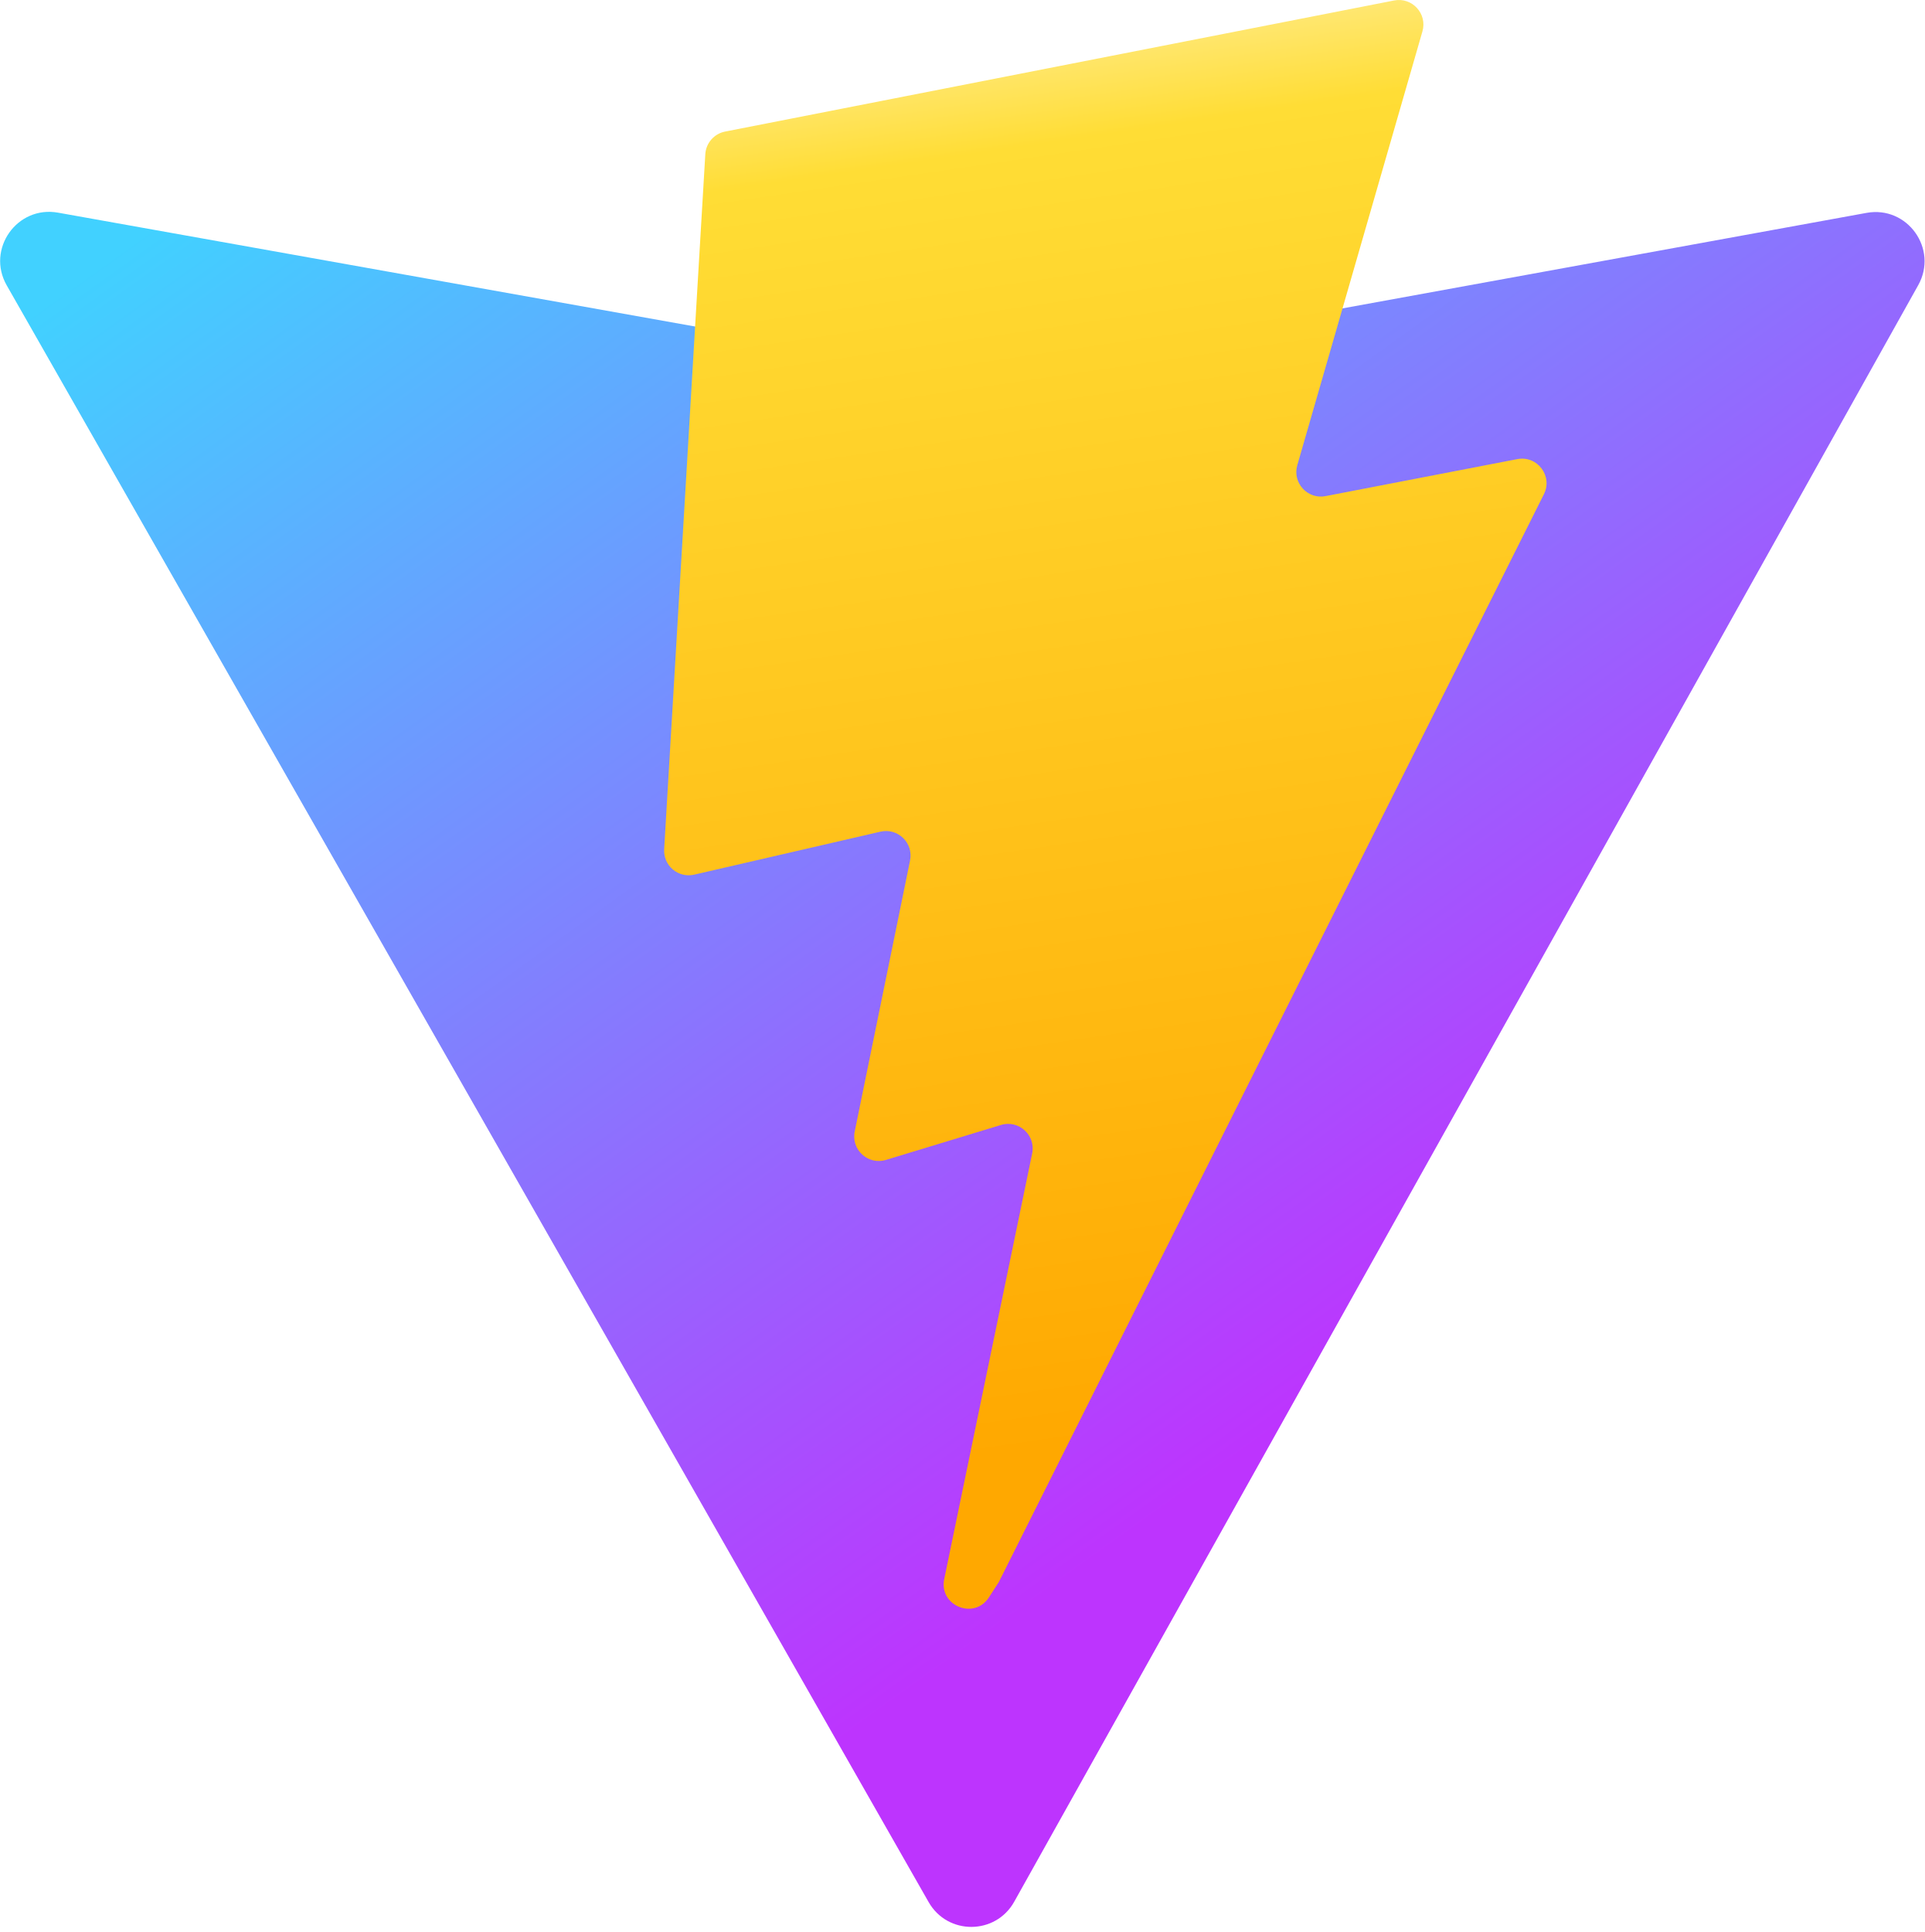
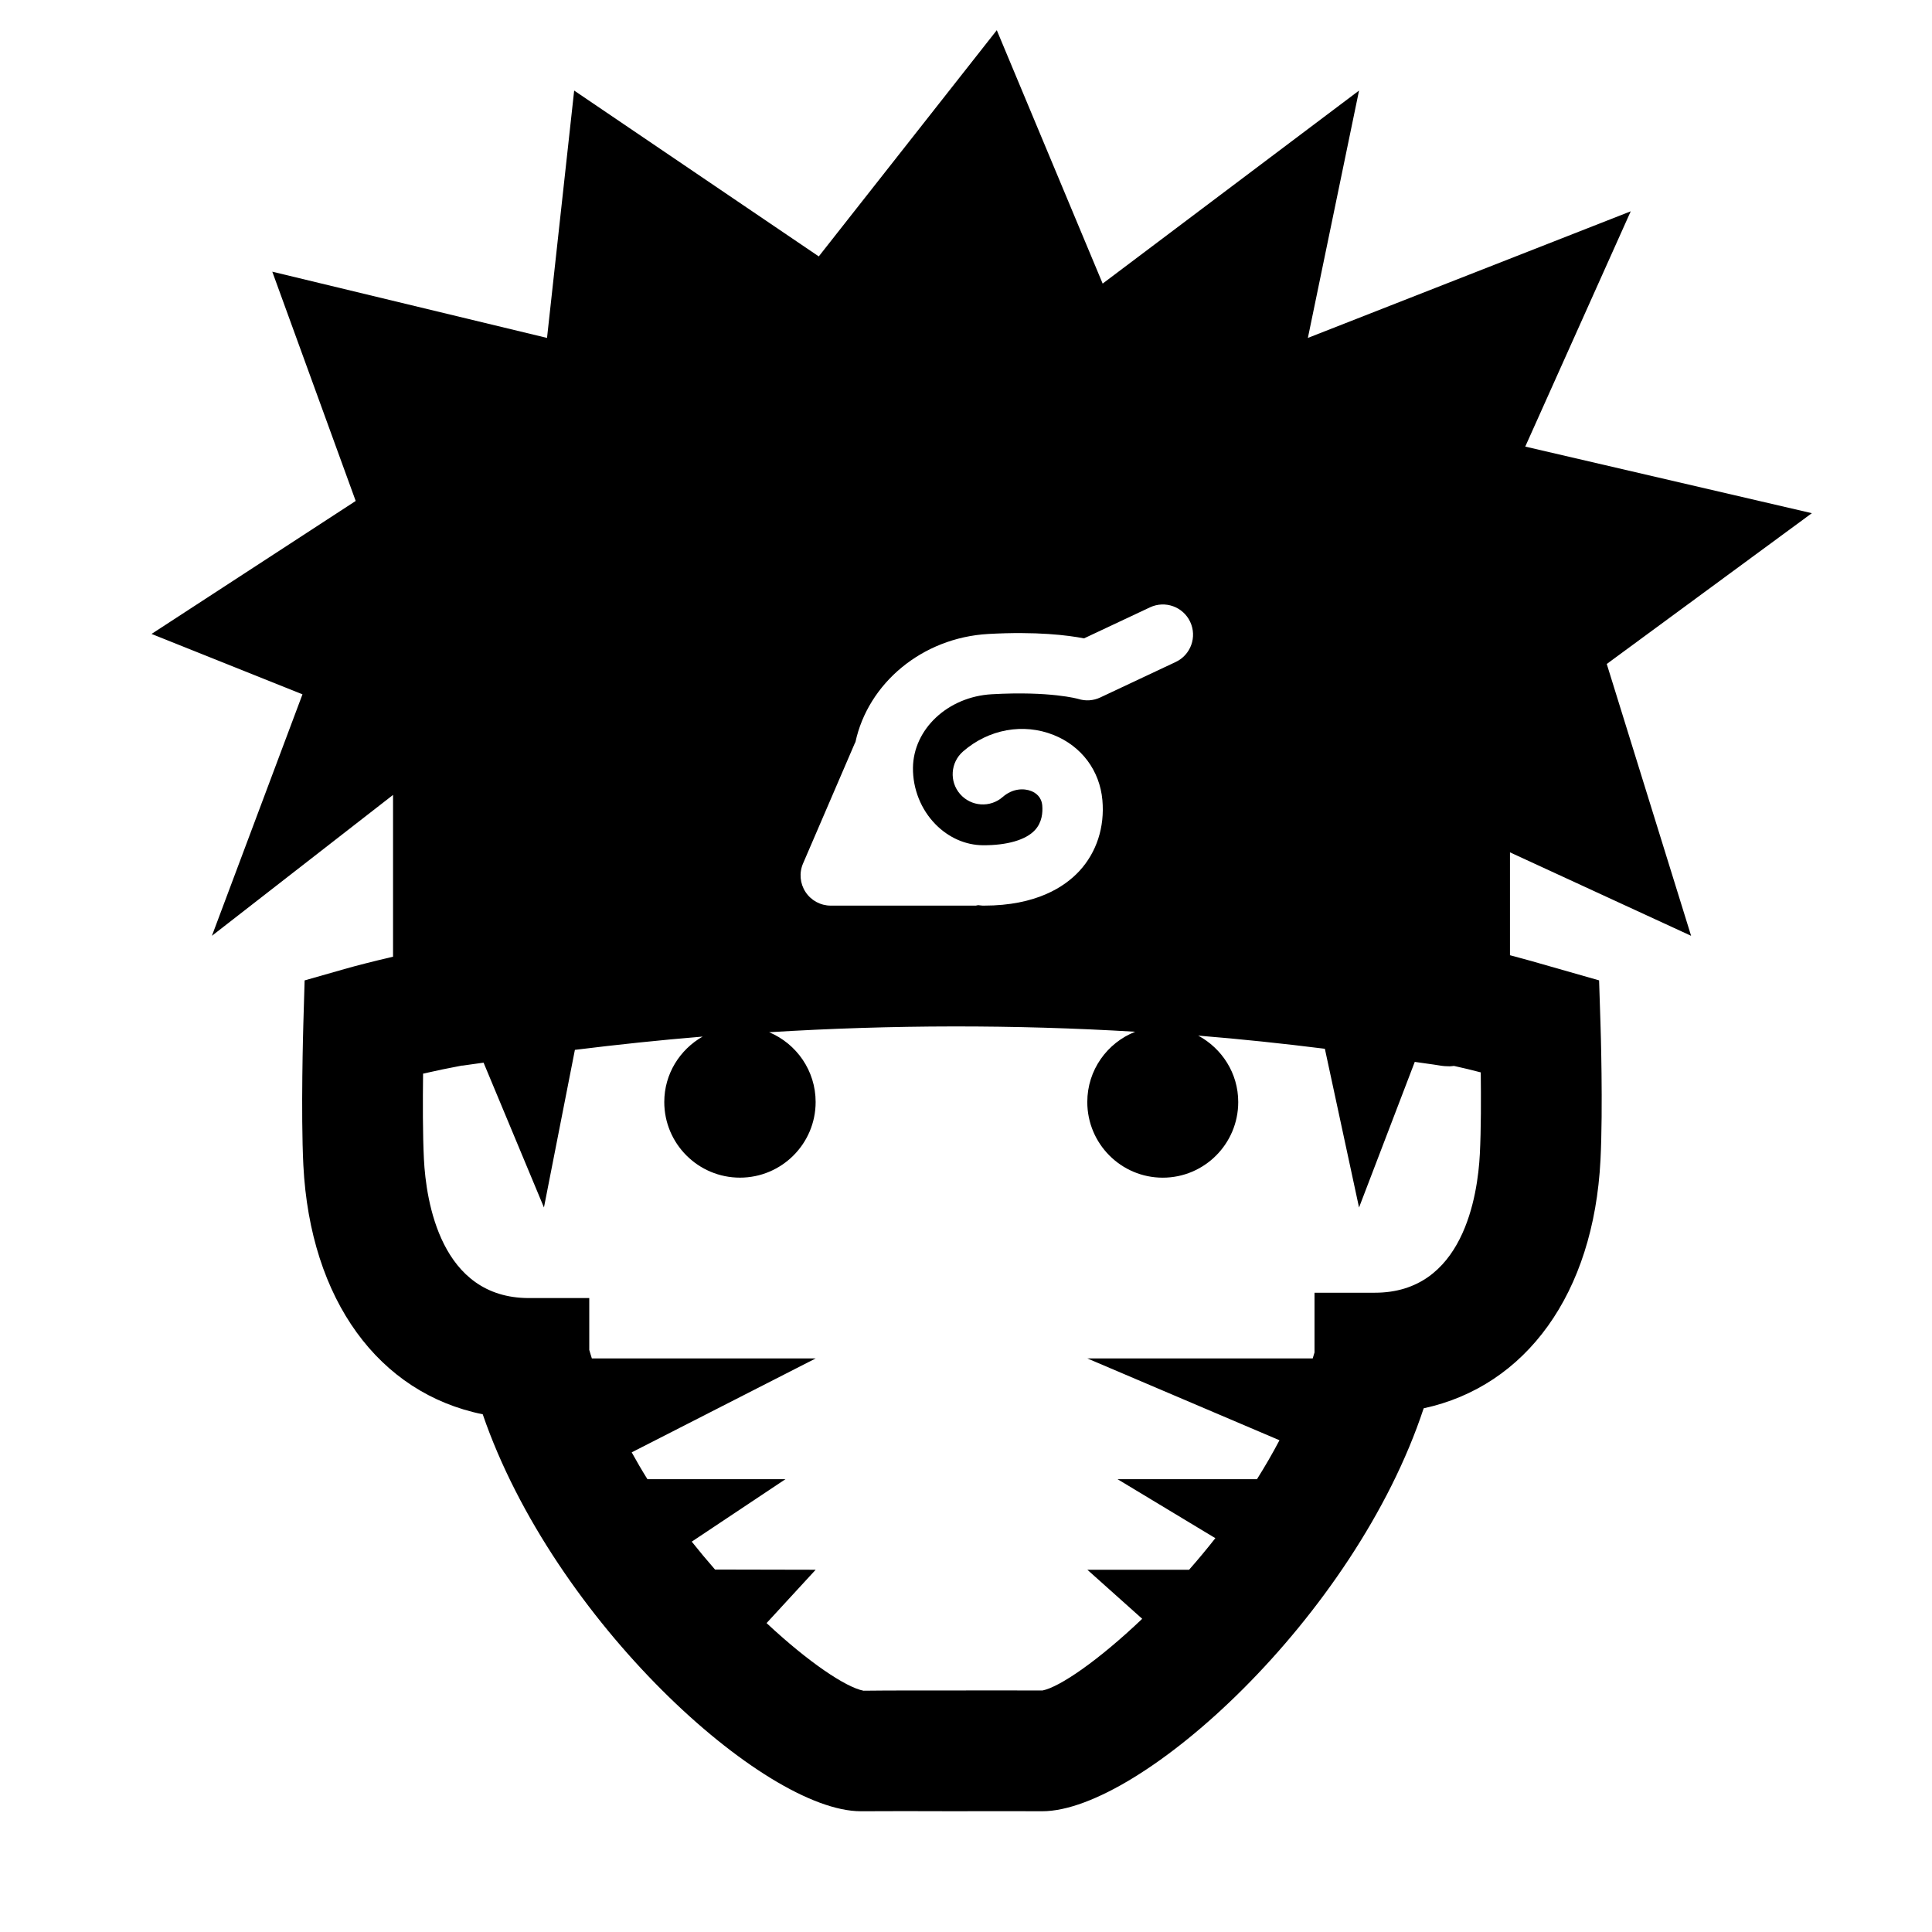
- <svg xmlns="http://www.w3.org/2000/svg" aria-hidden="true" role="img" class="iconify iconify--logos" width="31.88" height="32" preserveAspectRatio="xMidYMid meet" viewBox="0 0 256 257">
-   <defs>
-     <linearGradient id="IconifyId1813088fe1fbc01fb466" x1="-.828%" x2="57.636%" y1="7.652%" y2="78.411%">
-       <stop offset="0%" stop-color="#41D1FF" />
-       <stop offset="100%" stop-color="#BD34FE" />
-     </linearGradient>
-     <linearGradient id="IconifyId1813088fe1fbc01fb467" x1="43.376%" x2="50.316%" y1="2.242%" y2="89.03%">
-       <stop offset="0%" stop-color="#FFEA83" />
-       <stop offset="8.333%" stop-color="#FFDD35" />
-       <stop offset="100%" stop-color="#FFA800" />
-     </linearGradient>
-   </defs>
-   <path fill="url(#IconifyId1813088fe1fbc01fb466)" d="M255.153 37.938L134.897 252.976c-2.483 4.44-8.862 4.466-11.382.048L.875 37.958c-2.746-4.814 1.371-10.646 6.827-9.67l120.385 21.517a6.537 6.537 0 0 0 2.322-.004l117.867-21.483c5.438-.991 9.574 4.796 6.877 9.62Z" />
-   <path fill="url(#IconifyId1813088fe1fbc01fb467)" d="M185.432.063L96.44 17.501a3.268 3.268 0 0 0-2.634 3.014l-5.474 92.456a3.268 3.268 0 0 0 3.997 3.378l24.777-5.718c2.318-.535 4.413 1.507 3.936 3.838l-7.361 36.047c-.495 2.426 1.782 4.5 4.151 3.78l15.304-4.649c2.372-.72 4.652 1.36 4.15 3.788l-11.698 56.621c-.732 3.542 3.979 5.473 5.943 2.437l1.313-2.028l72.516-144.72c1.215-2.423-.88-5.186-3.54-4.672l-25.505 4.922c-2.396.462-4.435-1.77-3.759-4.114l16.646-57.705c.677-2.35-1.37-4.583-3.769-4.113Z" />
+ <svg xmlns="http://www.w3.org/2000/svg" viewBox="0 0 64 64" width="64px" height="64px">
+   <path d="M56.02,31l-2.794-9.005L60.02,17l-9.494-2.206L54.02,7l-10.695,4.194L45.02,3 l-8.493,6.394L33.02,1l-5.897,7.494L19.02,3l-0.899,8.194L9.02,9l2.763,7.595L5.02,21l5,2l-3,8l6-4.667v5.359 c-0.696,0.162-1.271,0.313-1.521,0.384l-1.408,0.401l-0.043,1.463c-0.003,0.119-0.085,2.927,0.001,4.661 c0.227,4.468,2.504,7.552,5.942,8.249C18.341,53.694,25.311,60,28.516,60c0.005,0,0.011,0,0.016,0 c0.701-0.005,1.876-0.004,2.674-0.002V60c0.001,0,0.166-0.001,0.419-0.001C31.886,59.999,32.054,60,32.054,60v-0.002 c0.732-0.001,1.773-0.002,2.453,0.002c0.005,0,0.011,0,0.016,0c3.255,0,10.352-6.428,12.638-13.348 c3.389-0.731,5.632-3.797,5.857-8.227c0.088-1.736,0.005-4.377,0.001-4.489l-0.047-1.46l-1.661-0.474 c-0.344-0.1-0.794-0.229-1.291-0.359v-3.408L56.02,31z M26.602,28.604l1.722-4c0.003-0.008,0.01-0.012,0.013-0.019 c0.419-1.948,2.207-3.46,4.401-3.584c1.6-0.089,2.64,0.042,3.171,0.146l2.186-1.028c0.5-0.235,1.096-0.021,1.331,0.479 c0.235,0.5,0.021,1.096-0.479,1.331l-2.5,1.176c-0.228,0.107-0.487,0.125-0.728,0.048c0,0-0.926-0.266-2.868-0.155 c-1.449,0.082-2.594,1.152-2.608,2.437c-0.007,0.699,0.265,1.38,0.747,1.871c0.437,0.444,0.995,0.69,1.574,0.694 c0.787,0.004,1.417-0.173,1.72-0.502c0.237-0.257,0.262-0.586,0.242-0.816c-0.025-0.283-0.212-0.416-0.364-0.477 c-0.239-0.095-0.612-0.095-0.946,0.196c-0.415,0.364-1.047,0.32-1.411-0.096c-0.363-0.416-0.32-1.048,0.096-1.411 c0.848-0.74,2-0.949,3.006-0.545c0.921,0.37,1.523,1.176,1.611,2.155c0.08,0.895-0.191,1.729-0.762,2.349 C35.271,29.377,34.331,30,32.595,30c-0.015,0-0.03,0-0.044,0c-0.05,0-0.099-0.014-0.149-0.016C32.374,29.986,32.35,30,32.322,30 H27.52c-0.336,0-0.65-0.169-0.835-0.45S26.468,28.914,26.602,28.604z M49.022,38.222c-0.07,1.383-0.549,4.601-3.477,4.601h-2v1.979 c-0.018,0.066-0.041,0.132-0.06,0.198H36.02l6.364,2.71c-0.231,0.44-0.481,0.87-0.745,1.29H37.02l3.24,1.954 c-0.286,0.364-0.576,0.712-0.87,1.046h-3.37l1.817,1.625c-1.447,1.379-2.738,2.265-3.305,2.375c-0.866-0.005-2.32-0.003-2.985-0.001 c-0.765-0.001-2.192-0.002-2.942,0.008c-0.58-0.11-1.818-0.938-3.211-2.24L27.02,52l-3.334-0.007 c-0.26-0.297-0.517-0.605-0.771-0.924L26.02,49h-4.573c-0.182-0.291-0.355-0.588-0.521-0.889L27.02,45h-7.414 c-0.027-0.094-0.061-0.188-0.086-0.283V43h-2c-2.927,0-3.407-3.218-3.477-4.6c-0.041-0.812-0.039-1.934-0.028-2.834 c0.419-0.096,0.86-0.188,1.278-0.266c0.014-0.002,0.028,0,0.042-0.002c0.228-0.036,0.456-0.061,0.684-0.096l2,4.797l1.025-5.221 c1.413-0.175,2.823-0.324,4.231-0.44c-0.755,0.432-1.27,1.236-1.27,2.167c0,1.383,1.123,2.506,2.507,2.506 c1.383,0,2.507-1.123,2.507-2.506c0-1.04-0.636-1.932-1.54-2.311c4.074-0.251,8.121-0.256,12.126-0.016 c-0.928,0.366-1.587,1.268-1.587,2.328c0,1.383,1.12,2.506,2.5,2.506s2.5-1.123,2.5-2.506c0-0.955-0.541-1.777-1.326-2.2 c1.405,0.114,2.803,0.261,4.196,0.436L45.02,40l1.846-4.824c0.274,0.043,0.551,0.074,0.825,0.12c0.11,0.019,0.22,0.027,0.33,0.027 c0.048,0,0.095-0.009,0.143-0.013c0.298,0.065,0.6,0.138,0.888,0.214C49.062,36.371,49.063,37.424,49.022,38.222z" />
</svg>
